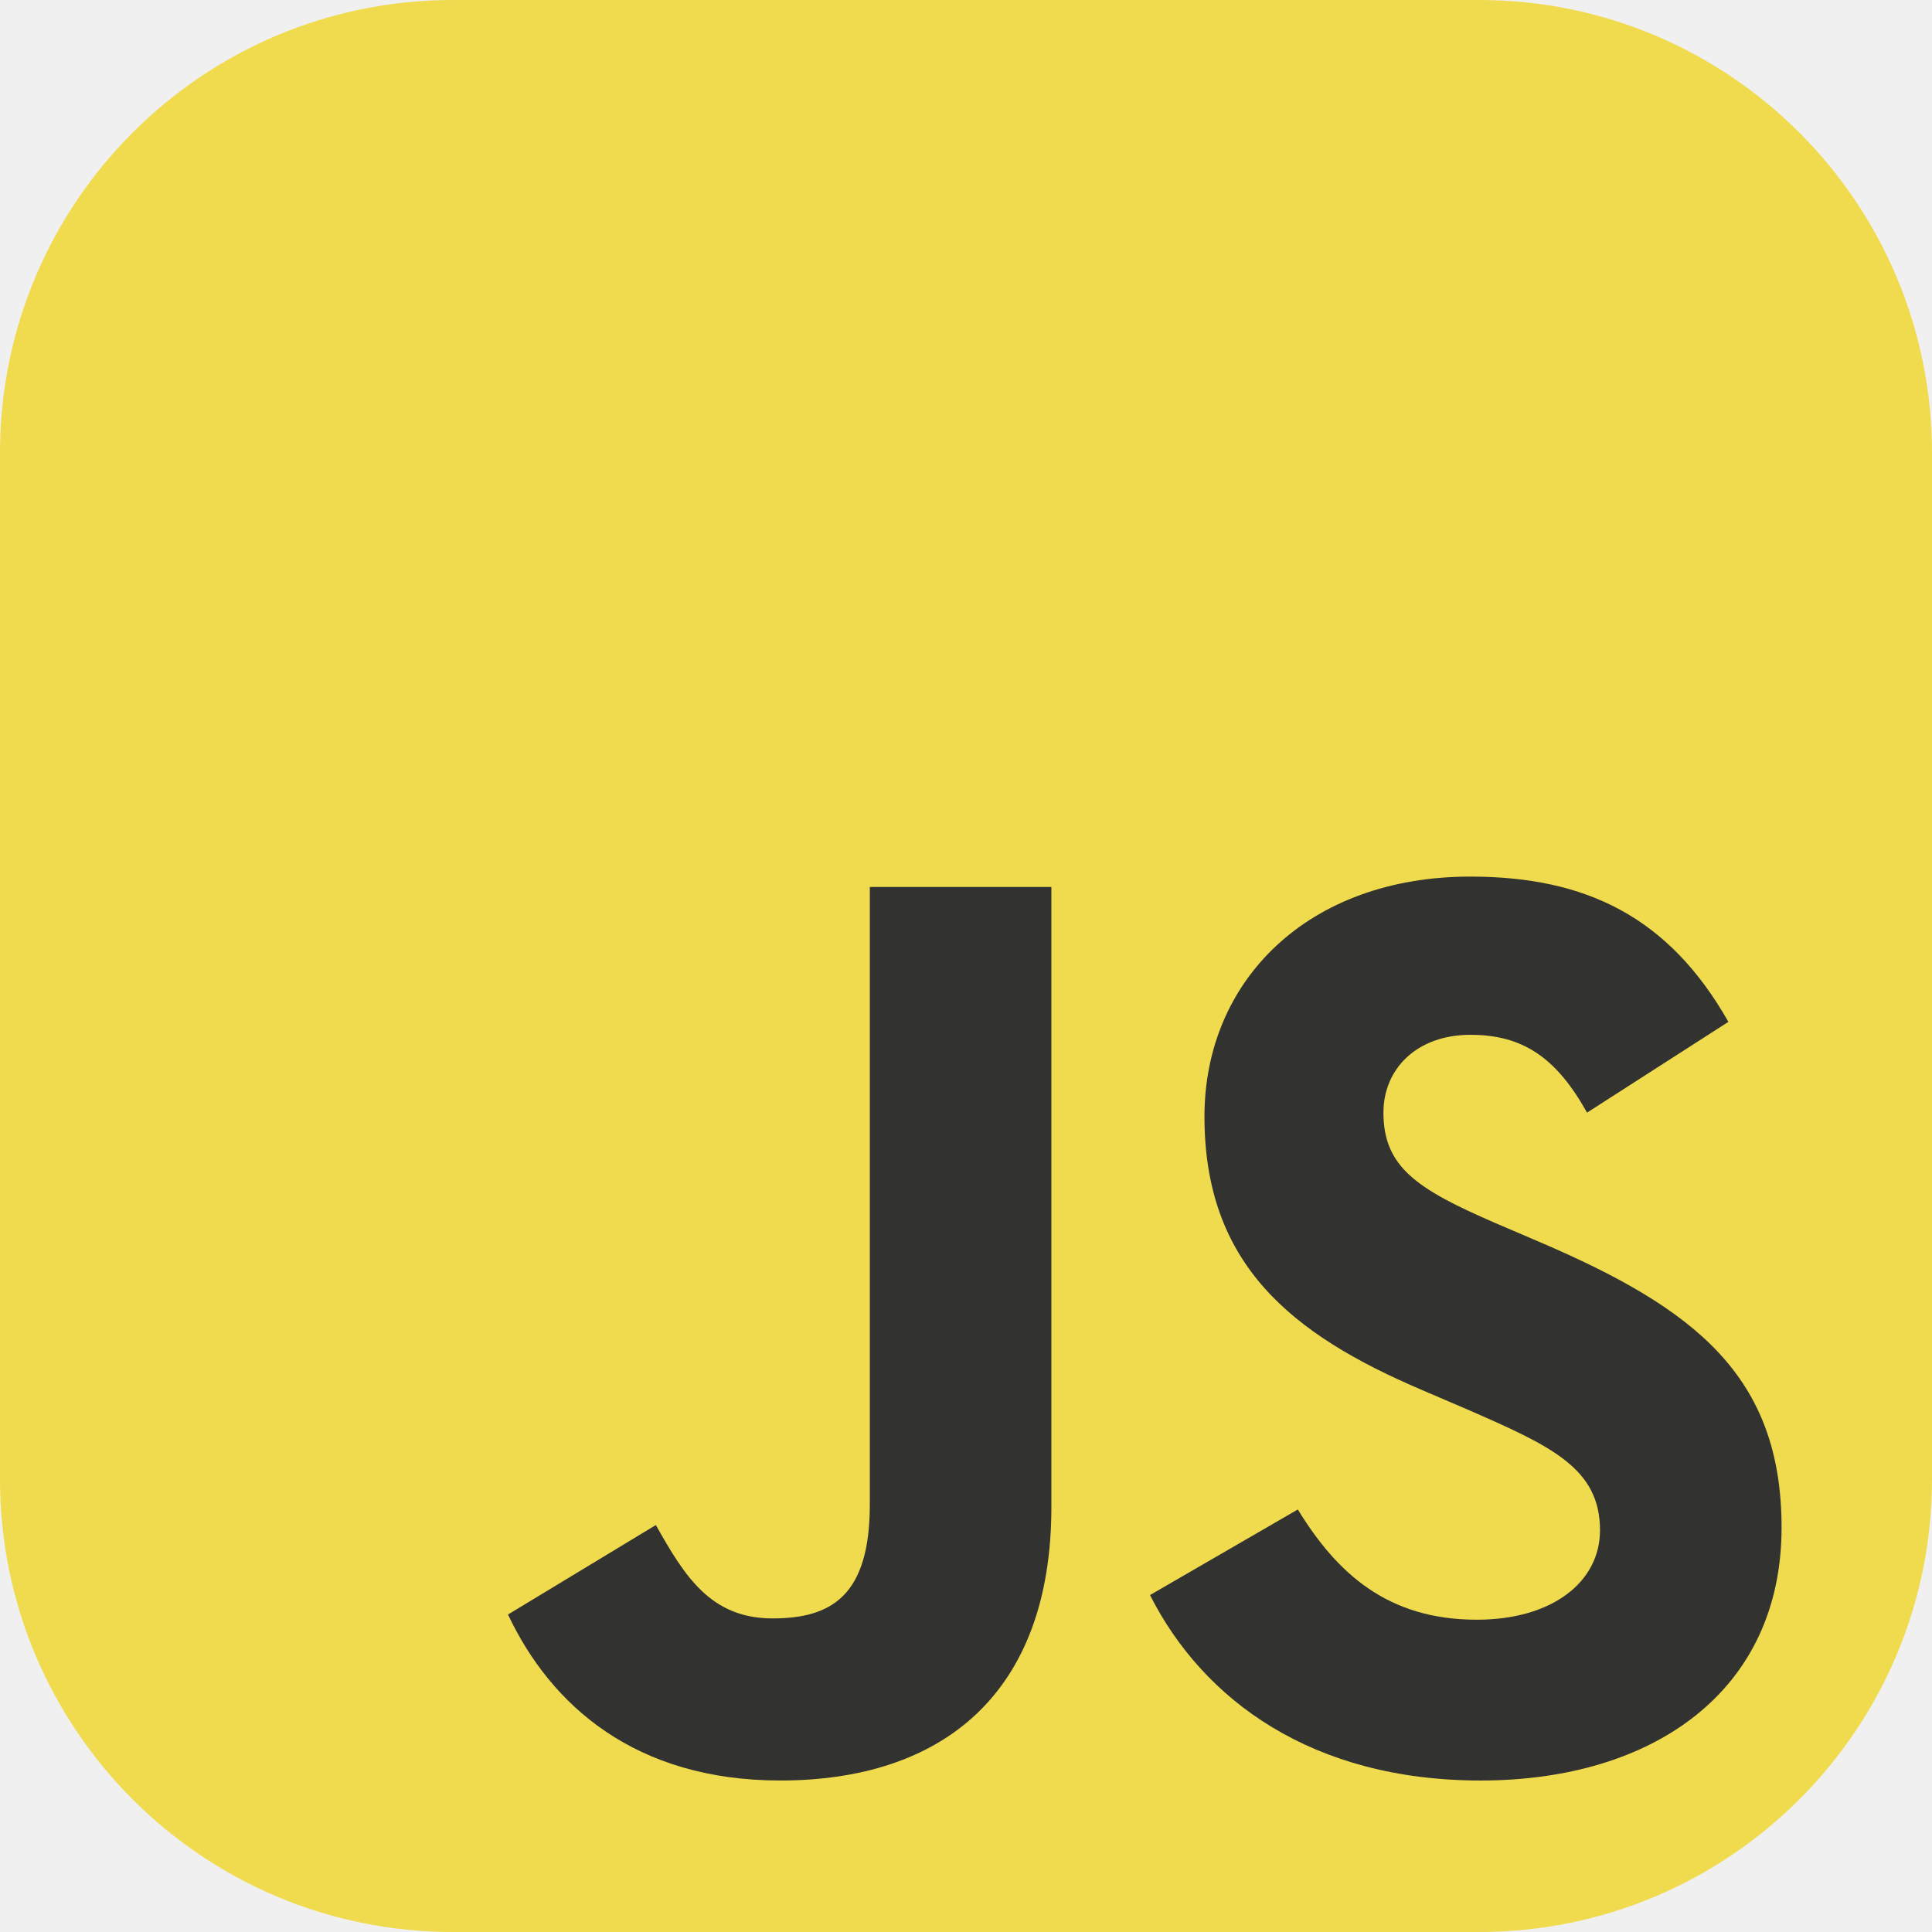
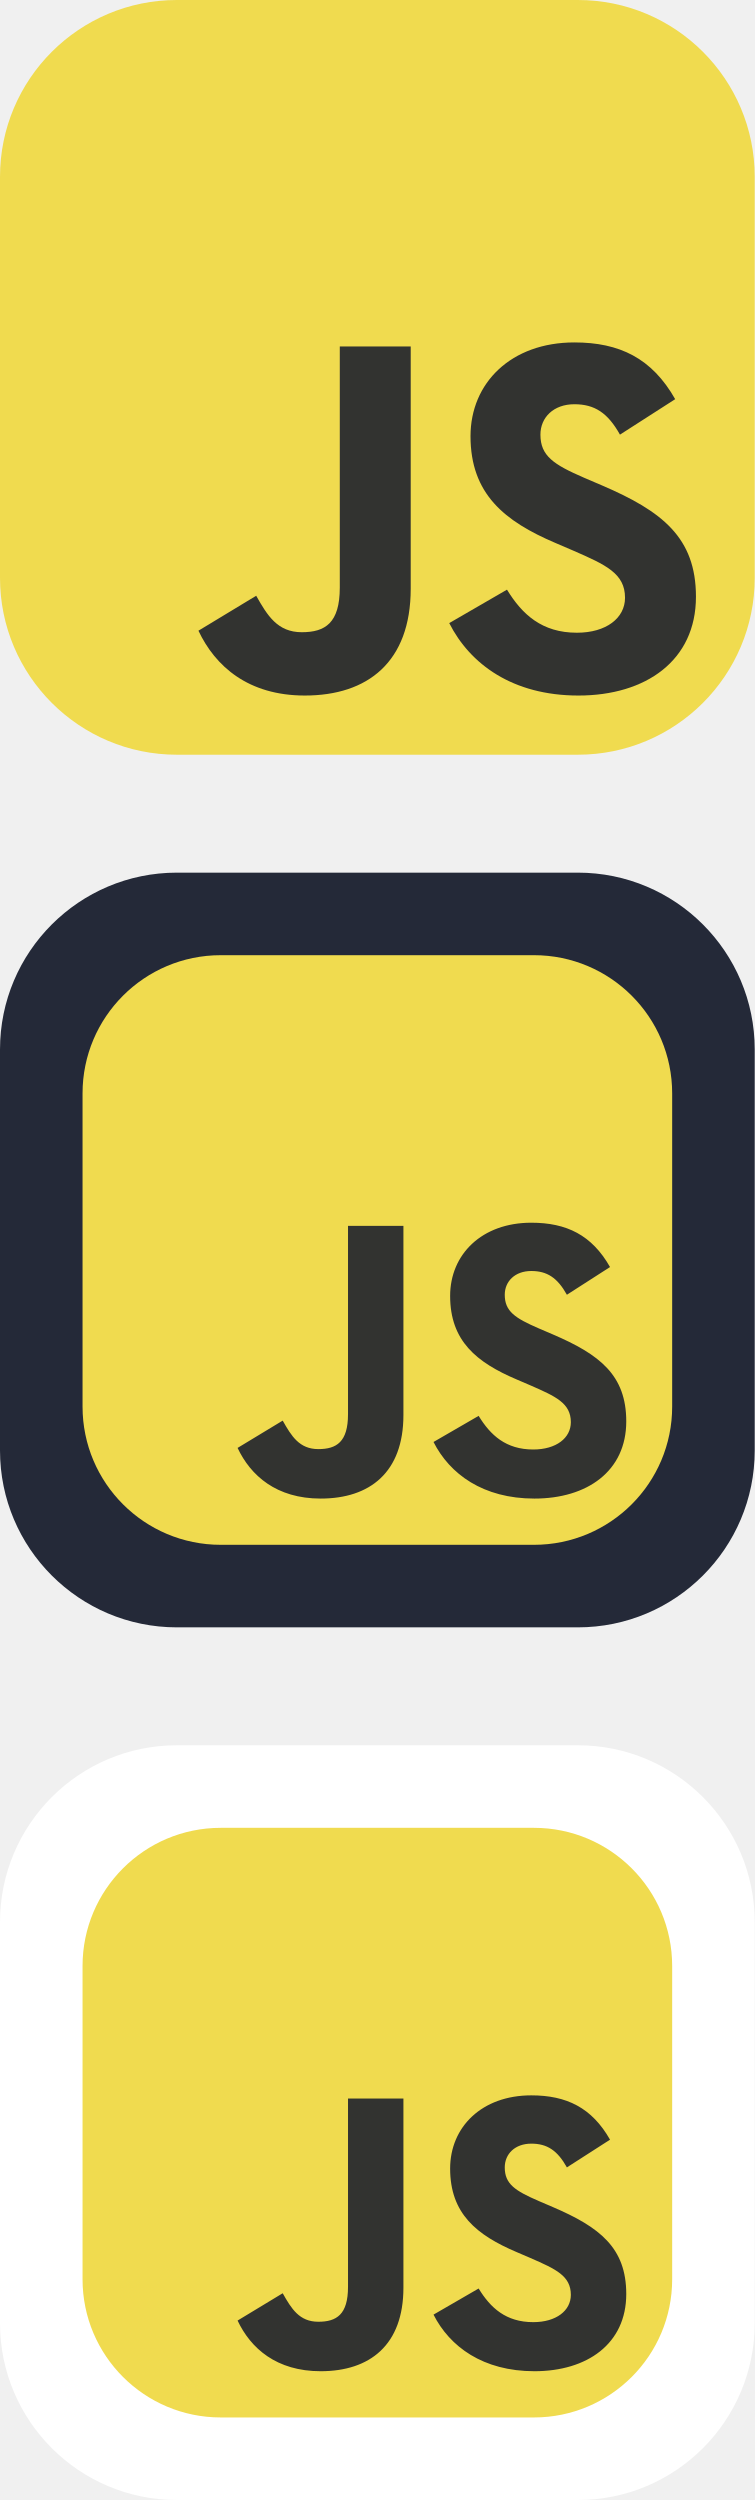
- <svg xmlns="http://www.w3.org/2000/svg" width="256" height="256" viewBox="0 0 256 256" fill="none">
-   <rect width="256" height="256" rx="60" fill="#F0DB4F" />
-   <path d="M67.312 213.932L86.903 202.076C90.682 208.777 94.12 214.447 102.367 214.447C110.272 214.447 115.256 211.355 115.256 199.327V117.529H139.314V199.667C139.314 224.584 124.708 235.926 103.398 235.926C84.153 235.926 72.982 225.959 67.311 213.93" fill="#323330" />
-   <path d="M152.381 211.354L171.969 200.013C177.126 208.434 183.828 214.62 195.684 214.62C205.653 214.62 212.009 209.636 212.009 202.762C212.009 194.514 205.479 191.592 194.481 186.782L188.468 184.203C171.111 176.815 159.597 167.535 159.597 147.945C159.597 129.901 173.345 116.153 194.826 116.153C210.12 116.153 221.118 121.481 229.022 135.4L210.291 147.429C206.166 140.04 201.7 137.119 194.826 137.119C187.78 137.119 183.312 141.587 183.312 147.429C183.312 154.646 187.78 157.568 198.09 162.037L204.104 164.614C224.553 173.379 236.067 182.313 236.067 202.418C236.067 224.072 219.055 235.928 196.2 235.928C173.861 235.928 159.426 225.274 152.381 211.354" fill="#323330" />
+ <svg xmlns="http://www.w3.org/2000/svg" width="256" height="848" viewBox="0 0 256 848" fill="none">
+   <g clip-path="url(#clip0_208_1230)">
+     <path d="M196 0H60C26.863 0 0 26.863 0 60V196C0 229.137 26.863 256 60 256H196C229.137 256 256 229.137 256 196V60C256 26.863 229.137 0 196 0Z" fill="#F0DB4F" />
+     <path d="M67.312 213.932L86.903 202.076C90.682 208.777 94.12 214.447 102.367 214.447C110.272 214.447 115.256 211.355 115.256 199.327V117.529H139.314V199.667C139.314 224.584 124.708 235.926 103.398 235.926C84.153 235.926 72.982 225.959 67.311 213.93" fill="#323330" />
+     <path d="M152.381 211.353L171.969 200.012C177.126 208.433 183.828 214.619 195.684 214.619C205.653 214.619 212.009 209.635 212.009 202.761C212.009 194.513 205.479 191.591 194.481 186.781L188.468 184.202C171.111 176.814 159.597 167.534 159.597 147.944C159.597 129.9 173.345 116.152 194.826 116.152C210.12 116.152 221.118 121.48 229.022 135.399L210.291 147.428C206.166 140.039 201.7 137.118 194.826 137.118C187.78 137.118 183.312 141.586 183.312 147.428C183.312 154.645 187.78 157.567 198.09 162.036L204.104 164.613C224.553 173.378 236.067 182.312 236.067 202.417C236.067 224.071 219.055 235.927 196.2 235.927C173.861 235.927 159.426 225.273 152.381 211.353Z" fill="#323330" />
+   </g>
+   <g clip-path="url(#clip1_208_1230)">
+     <rect y="296" width="256" height="256" rx="60" fill="#242938" />
+     <path d="M181.125 324H74.875C48.987 324 28 344.987 28 370.875V477.125C28 503.013 48.987 524 74.875 524H181.125C207.013 524 228 503.013 228 477.125V370.875C228 344.987 207.013 324 181.125 324Z" fill="#F0DB4F" />
+     <path d="M80.588 491.134L95.892 481.871C98.845 487.107 101.531 491.536 107.974 491.536C114.15 491.536 118.044 489.121 118.044 479.724V415.819H136.839V479.989C136.839 499.456 125.428 508.317 108.78 508.317C93.745 508.317 85.017 500.53 80.587 491.132M147.048 489.12L162.351 480.26C166.38 486.839 171.616 491.671 180.878 491.671C188.666 491.671 193.632 487.778 193.632 482.407C193.632 475.964 188.53 473.681 179.938 469.923L175.241 467.908C161.68 462.136 152.685 454.886 152.685 439.582C152.685 425.485 163.426 414.744 180.208 414.744C192.156 414.744 200.748 418.907 206.923 429.781L192.29 439.179C189.067 433.406 185.578 431.124 180.208 431.124C174.703 431.124 171.212 434.614 171.212 439.179C171.212 444.817 174.703 447.1 182.758 450.591L187.456 452.604C203.432 459.452 212.427 466.432 212.427 482.139C212.427 499.056 199.137 508.318 181.281 508.318C163.829 508.318 152.552 499.995 147.048 489.12Z" fill="#323330" />
+   </g>
+   <g clip-path="url(#clip2_208_1230)">
+     <rect y="592" width="256" height="256" rx="60" fill="white" />
+     <path d="M181.125 620H74.875C48.987 620 28 640.987 28 666.875V773.125C28 799.013 48.987 820 74.875 820H181.125C207.013 820 228 799.013 228 773.125V666.875C228 640.987 207.013 620 181.125 620Z" fill="#F0DB4F" />
+     <path d="M80.588 787.134L95.892 777.871C98.845 783.107 101.531 787.536 107.974 787.536C114.15 787.536 118.044 785.121 118.044 775.724V711.819H136.839V775.989C136.839 795.456 125.428 804.317 108.78 804.317C93.745 804.317 85.017 796.53 80.587 787.132M147.048 785.12L162.351 776.26C166.38 782.839 171.616 787.671 180.878 787.671C188.666 787.671 193.632 783.778 193.632 778.407C193.632 771.964 188.53 769.681 179.938 765.923L175.241 763.908C161.68 758.136 152.685 750.886 152.685 735.582C152.685 721.485 163.426 710.744 180.208 710.744C192.156 710.744 200.748 714.907 206.923 725.781L192.29 735.179C189.067 729.406 185.578 727.124 180.208 727.124C174.703 727.124 171.212 730.614 171.212 735.179C171.212 740.817 174.703 743.1 182.758 746.591L187.456 748.604C203.432 755.452 212.427 762.432 212.427 778.139C212.427 795.056 199.137 804.318 181.281 804.318C163.829 804.318 152.552 795.995 147.048 785.12Z" fill="#323330" />
+   </g>
+   <defs>
+     <clipPath id="clip0_208_1230">
+       <rect width="256" height="256" fill="white" />
+     </clipPath>
+     <clipPath id="clip1_208_1230">
+       <rect width="256" height="256" fill="white" transform="translate(0 296)" />
+     </clipPath>
+     <clipPath id="clip2_208_1230">
+       <rect width="256" height="256" fill="white" transform="translate(0 592)" />
+     </clipPath>
+   </defs>
</svg>
